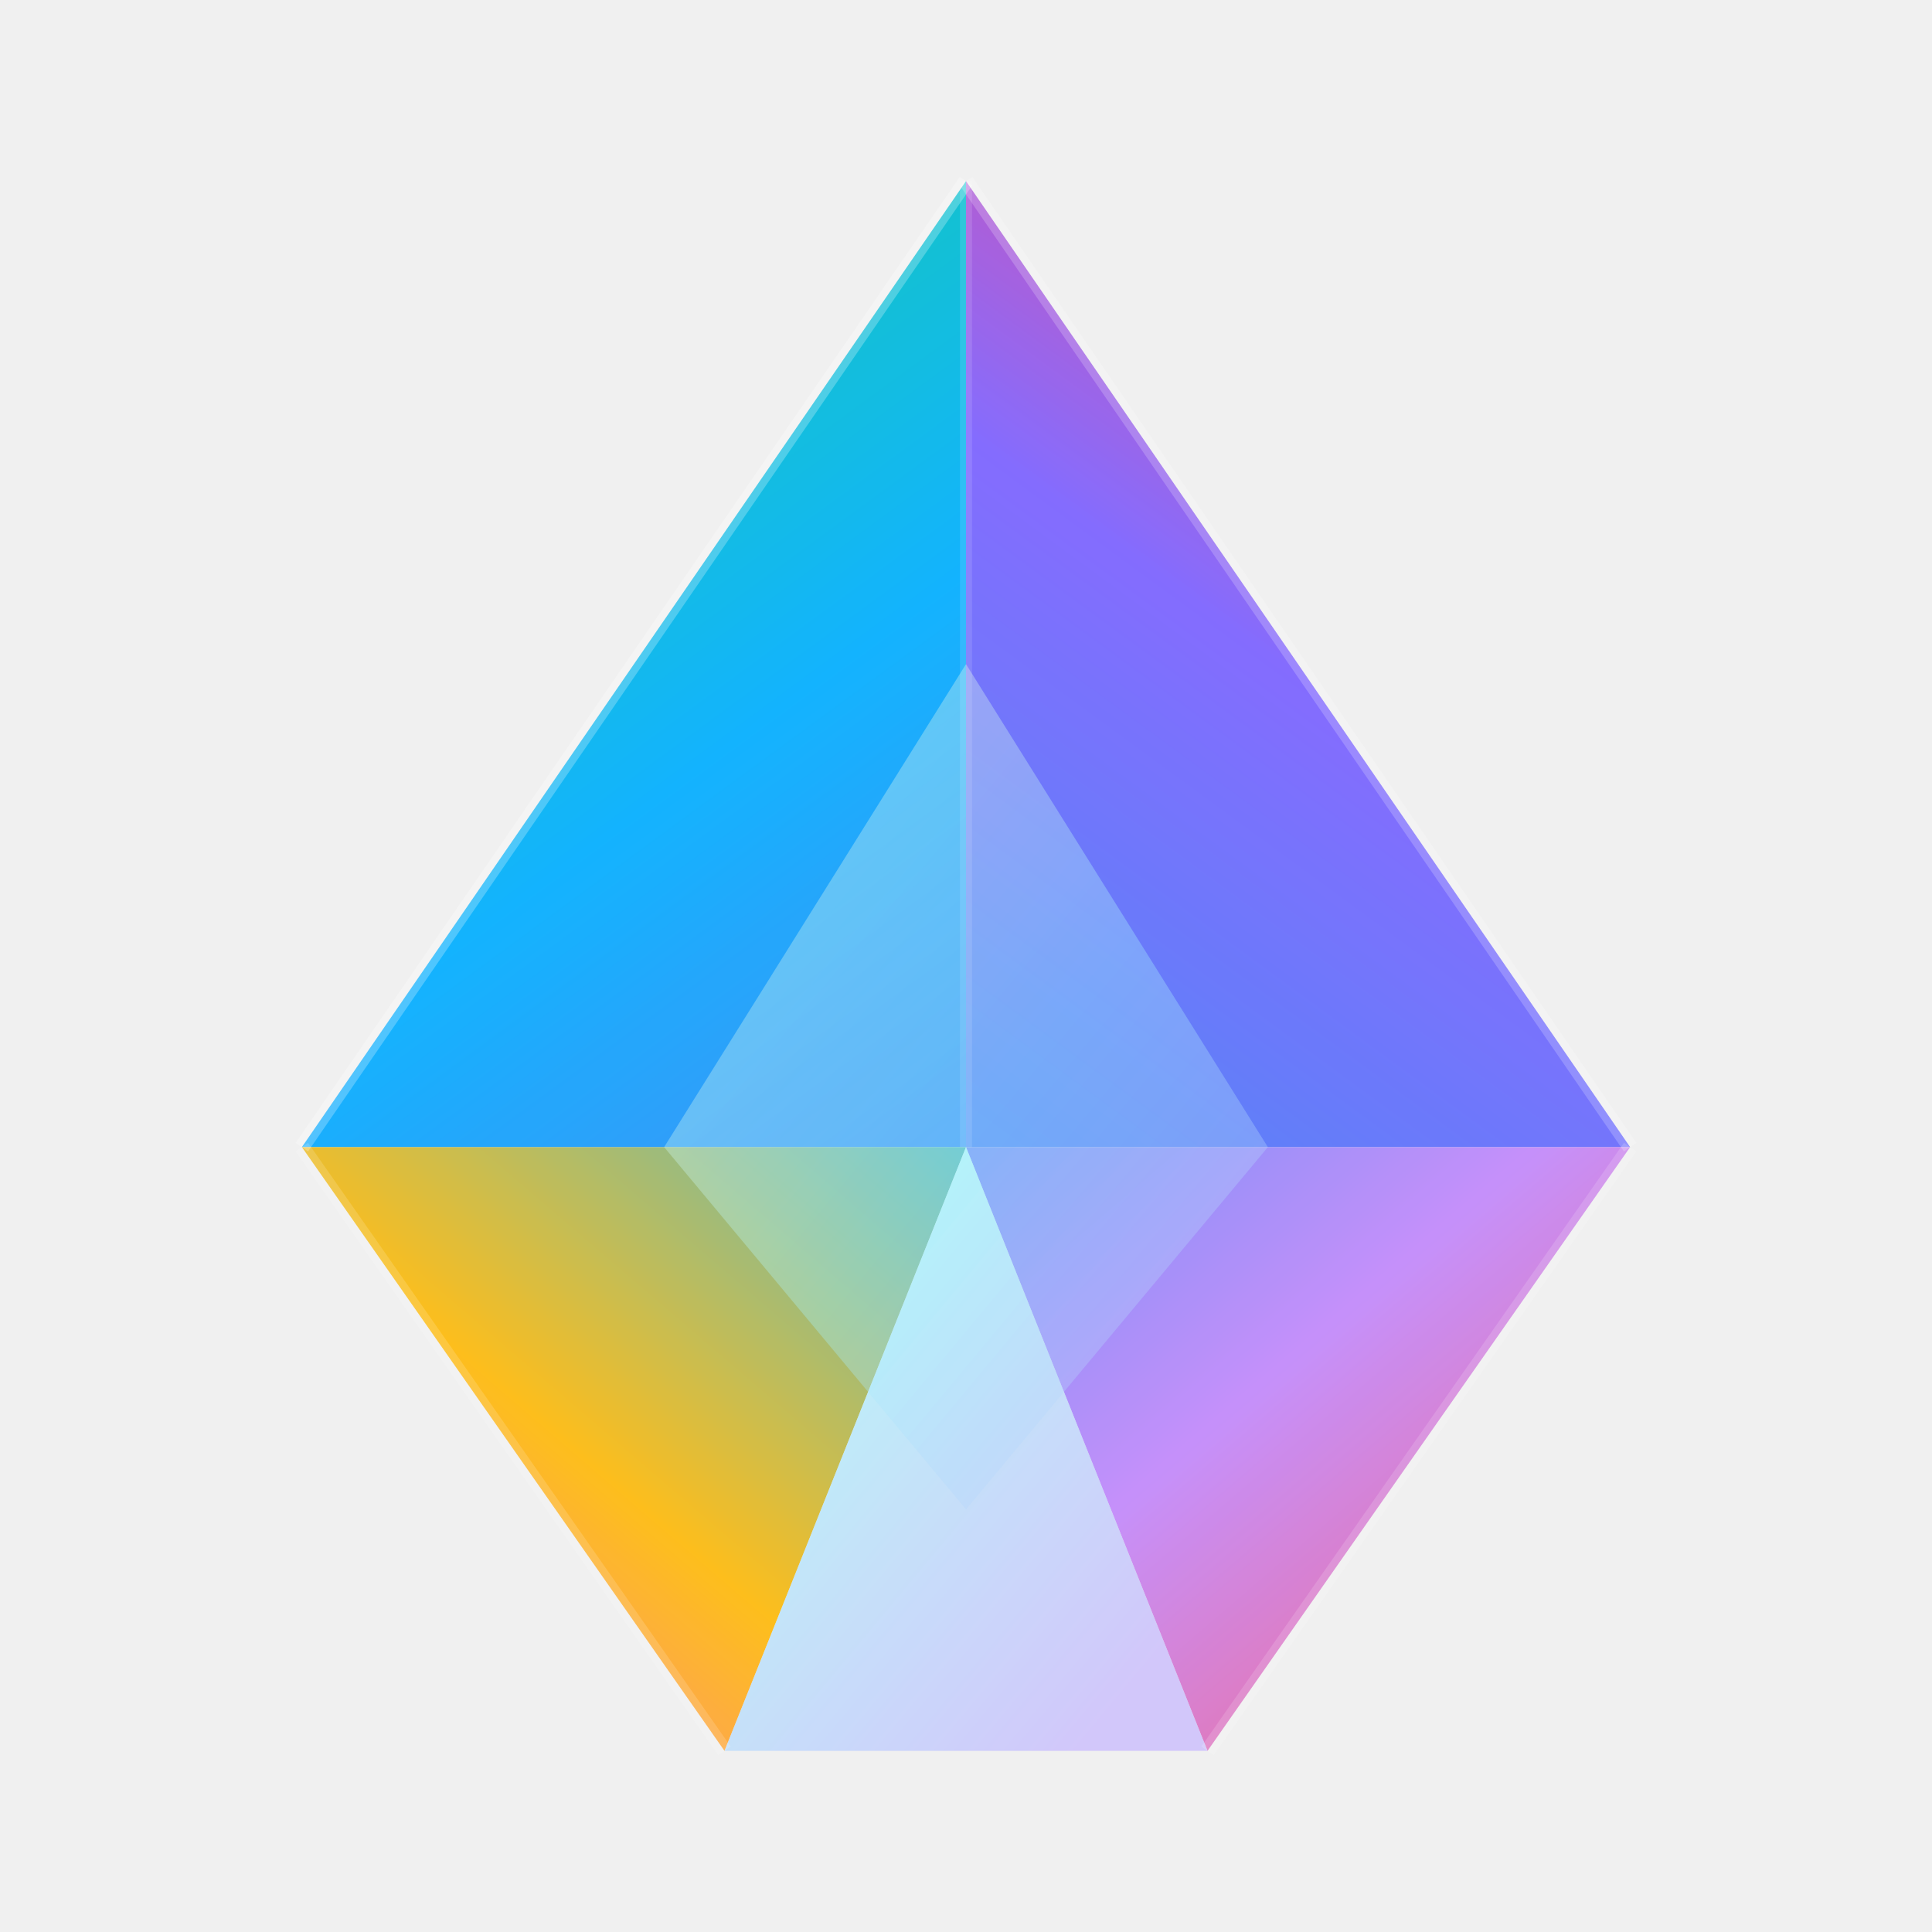
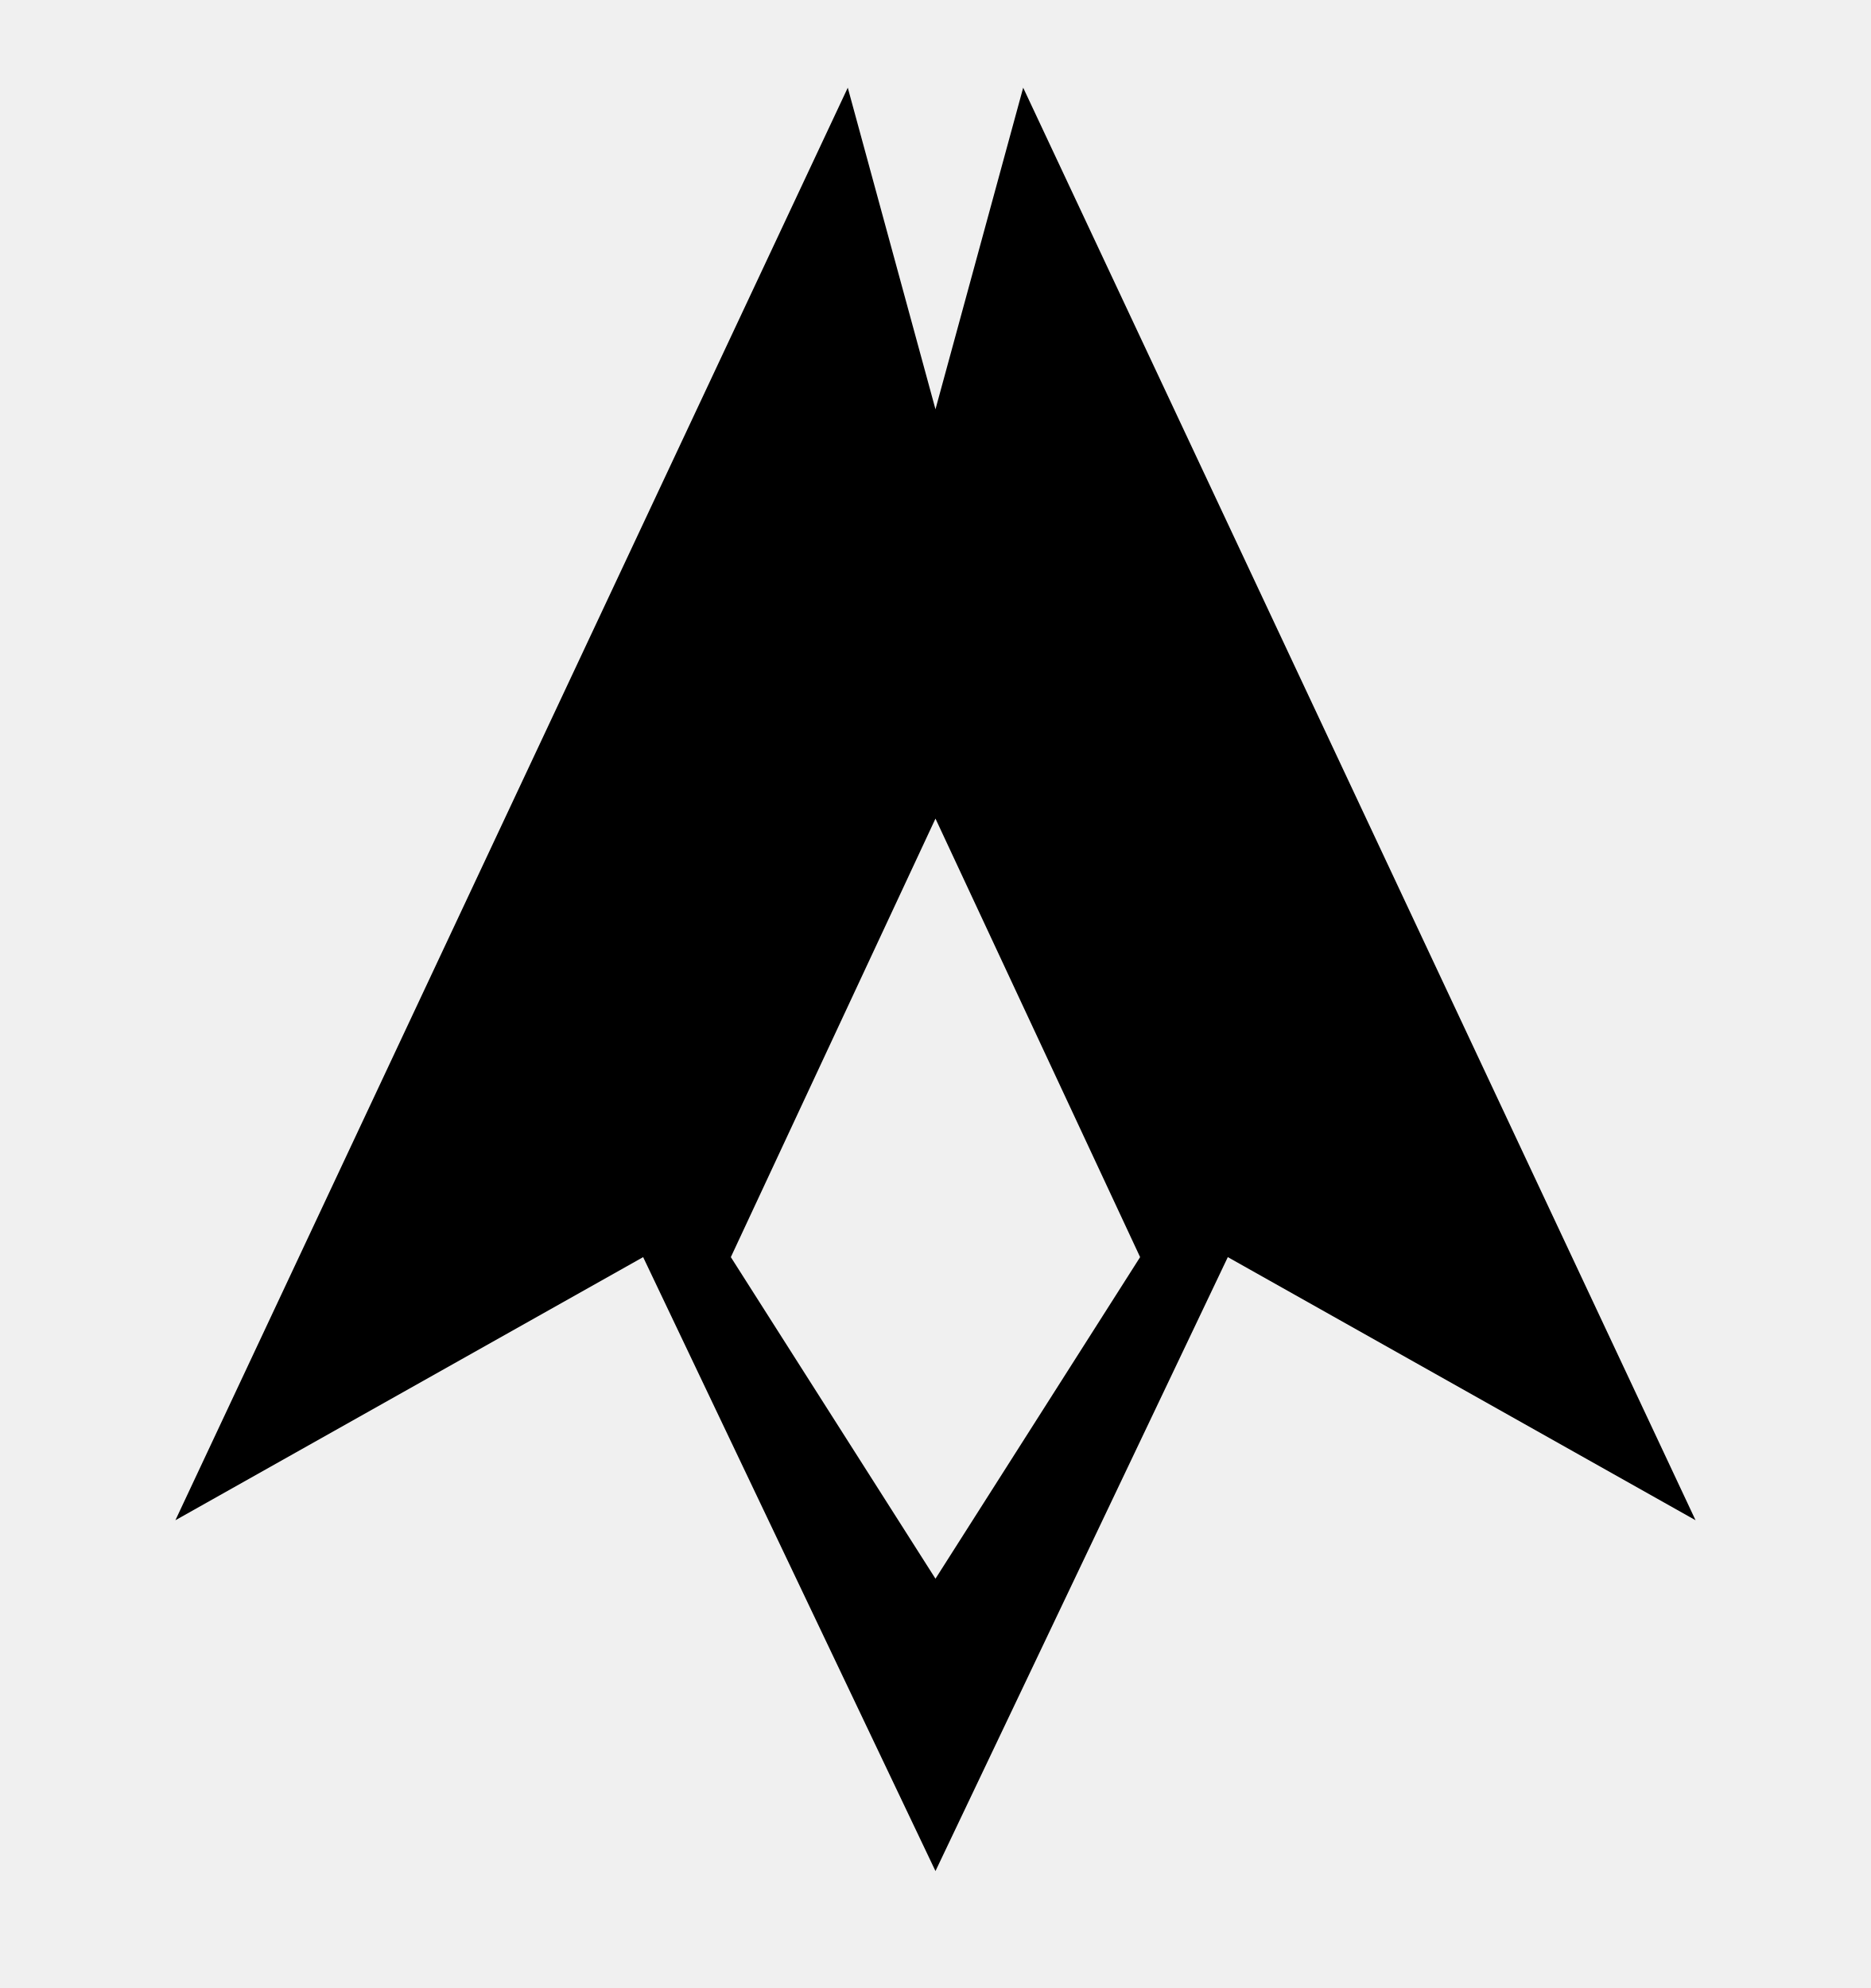
- <svg xmlns="http://www.w3.org/2000/svg" viewBox="0 0 64 64" fill="none">
-   <defs>
-     <linearGradient id="fTL" x1="10" y1="12" x2="32" y2="42" gradientUnits="userSpaceOnUse">
-       <stop offset="0%" stop-color="#00C9A7" />
-       <stop offset="50%" stop-color="#00AEFF" />
-       <stop offset="100%" stop-color="#3B82F6" />
-     </linearGradient>
-     <linearGradient id="fTR" x1="54" y1="12" x2="32" y2="42" gradientUnits="userSpaceOnUse">
-       <stop offset="0%" stop-color="#E040A0" />
-       <stop offset="40%" stop-color="#7B61FF" />
-       <stop offset="100%" stop-color="#3B82F6" />
-     </linearGradient>
-     <linearGradient id="fBL" x1="8" y1="58" x2="32" y2="30" gradientUnits="userSpaceOnUse">
-       <stop offset="0%" stop-color="#FF6B9D" />
-       <stop offset="40%" stop-color="#FFB800" />
-       <stop offset="100%" stop-color="#00AEFF" />
-     </linearGradient>
-     <linearGradient id="fBR" x1="56" y1="58" x2="32" y2="30" gradientUnits="userSpaceOnUse">
-       <stop offset="0%" stop-color="#FF4D6A" />
-       <stop offset="50%" stop-color="#C084FC" />
-       <stop offset="100%" stop-color="#3B82F6" />
-     </linearGradient>
-     <linearGradient id="fC" x1="20" y1="28" x2="44" y2="48" gradientUnits="userSpaceOnUse">
-       <stop offset="0%" stop-color="#FFFDE8" />
-       <stop offset="50%" stop-color="#A5F3FC" />
-       <stop offset="100%" stop-color="#C4B5FD" />
-     </linearGradient>
-   </defs>
-   <path d="M32 6 L10 38 L32 38 Z" fill="url(#fTL)" opacity="0.92" />
-   <path d="M32 6 L54 38 L32 38 Z" fill="url(#fTR)" opacity="0.92" />
-   <path d="M10 38 L24 58 L32 38 Z" fill="url(#fBL)" opacity="0.88" />
-   <path d="M54 38 L40 58 L32 38 Z" fill="url(#fBR)" opacity="0.88" />
-   <path d="M24 58 L32 38 L40 58 Z" fill="url(#fC)" opacity="0.7" />
-   <path d="M32 22 L22 38 L32 50 L42 38 Z" fill="url(#fC)" opacity="0.35" />
-   <path d="M32 6 L10 38" stroke="rgba(255,255,255,0.25)" stroke-width="0.5" />
-   <path d="M32 6 L54 38" stroke="rgba(255,255,255,0.2)" stroke-width="0.5" />
-   <path d="M10 38 L24 58" stroke="rgba(255,255,255,0.15)" stroke-width="0.5" />
-   <path d="M54 38 L40 58" stroke="rgba(255,255,255,0.15)" stroke-width="0.5" />
-   <path d="M32 38 L32 6" stroke="rgba(255,255,255,0.12)" stroke-width="0.4" />
+ <svg xmlns="http://www.w3.org/2000/svg" viewBox="0 0 64 68">
+   <style>
+     path { fill: #000; }
+     @media (prefers-color-scheme: dark) { path { fill: #fff; } }
+   </style>
+   <path d="M29,3 L6,52 L22,43 L32,64 L42,43 L58,52 L35,3 L32,14 Z M32,28 L25,43 L32,54 L39,43 Z" fill-rule="evenodd" />
</svg>
